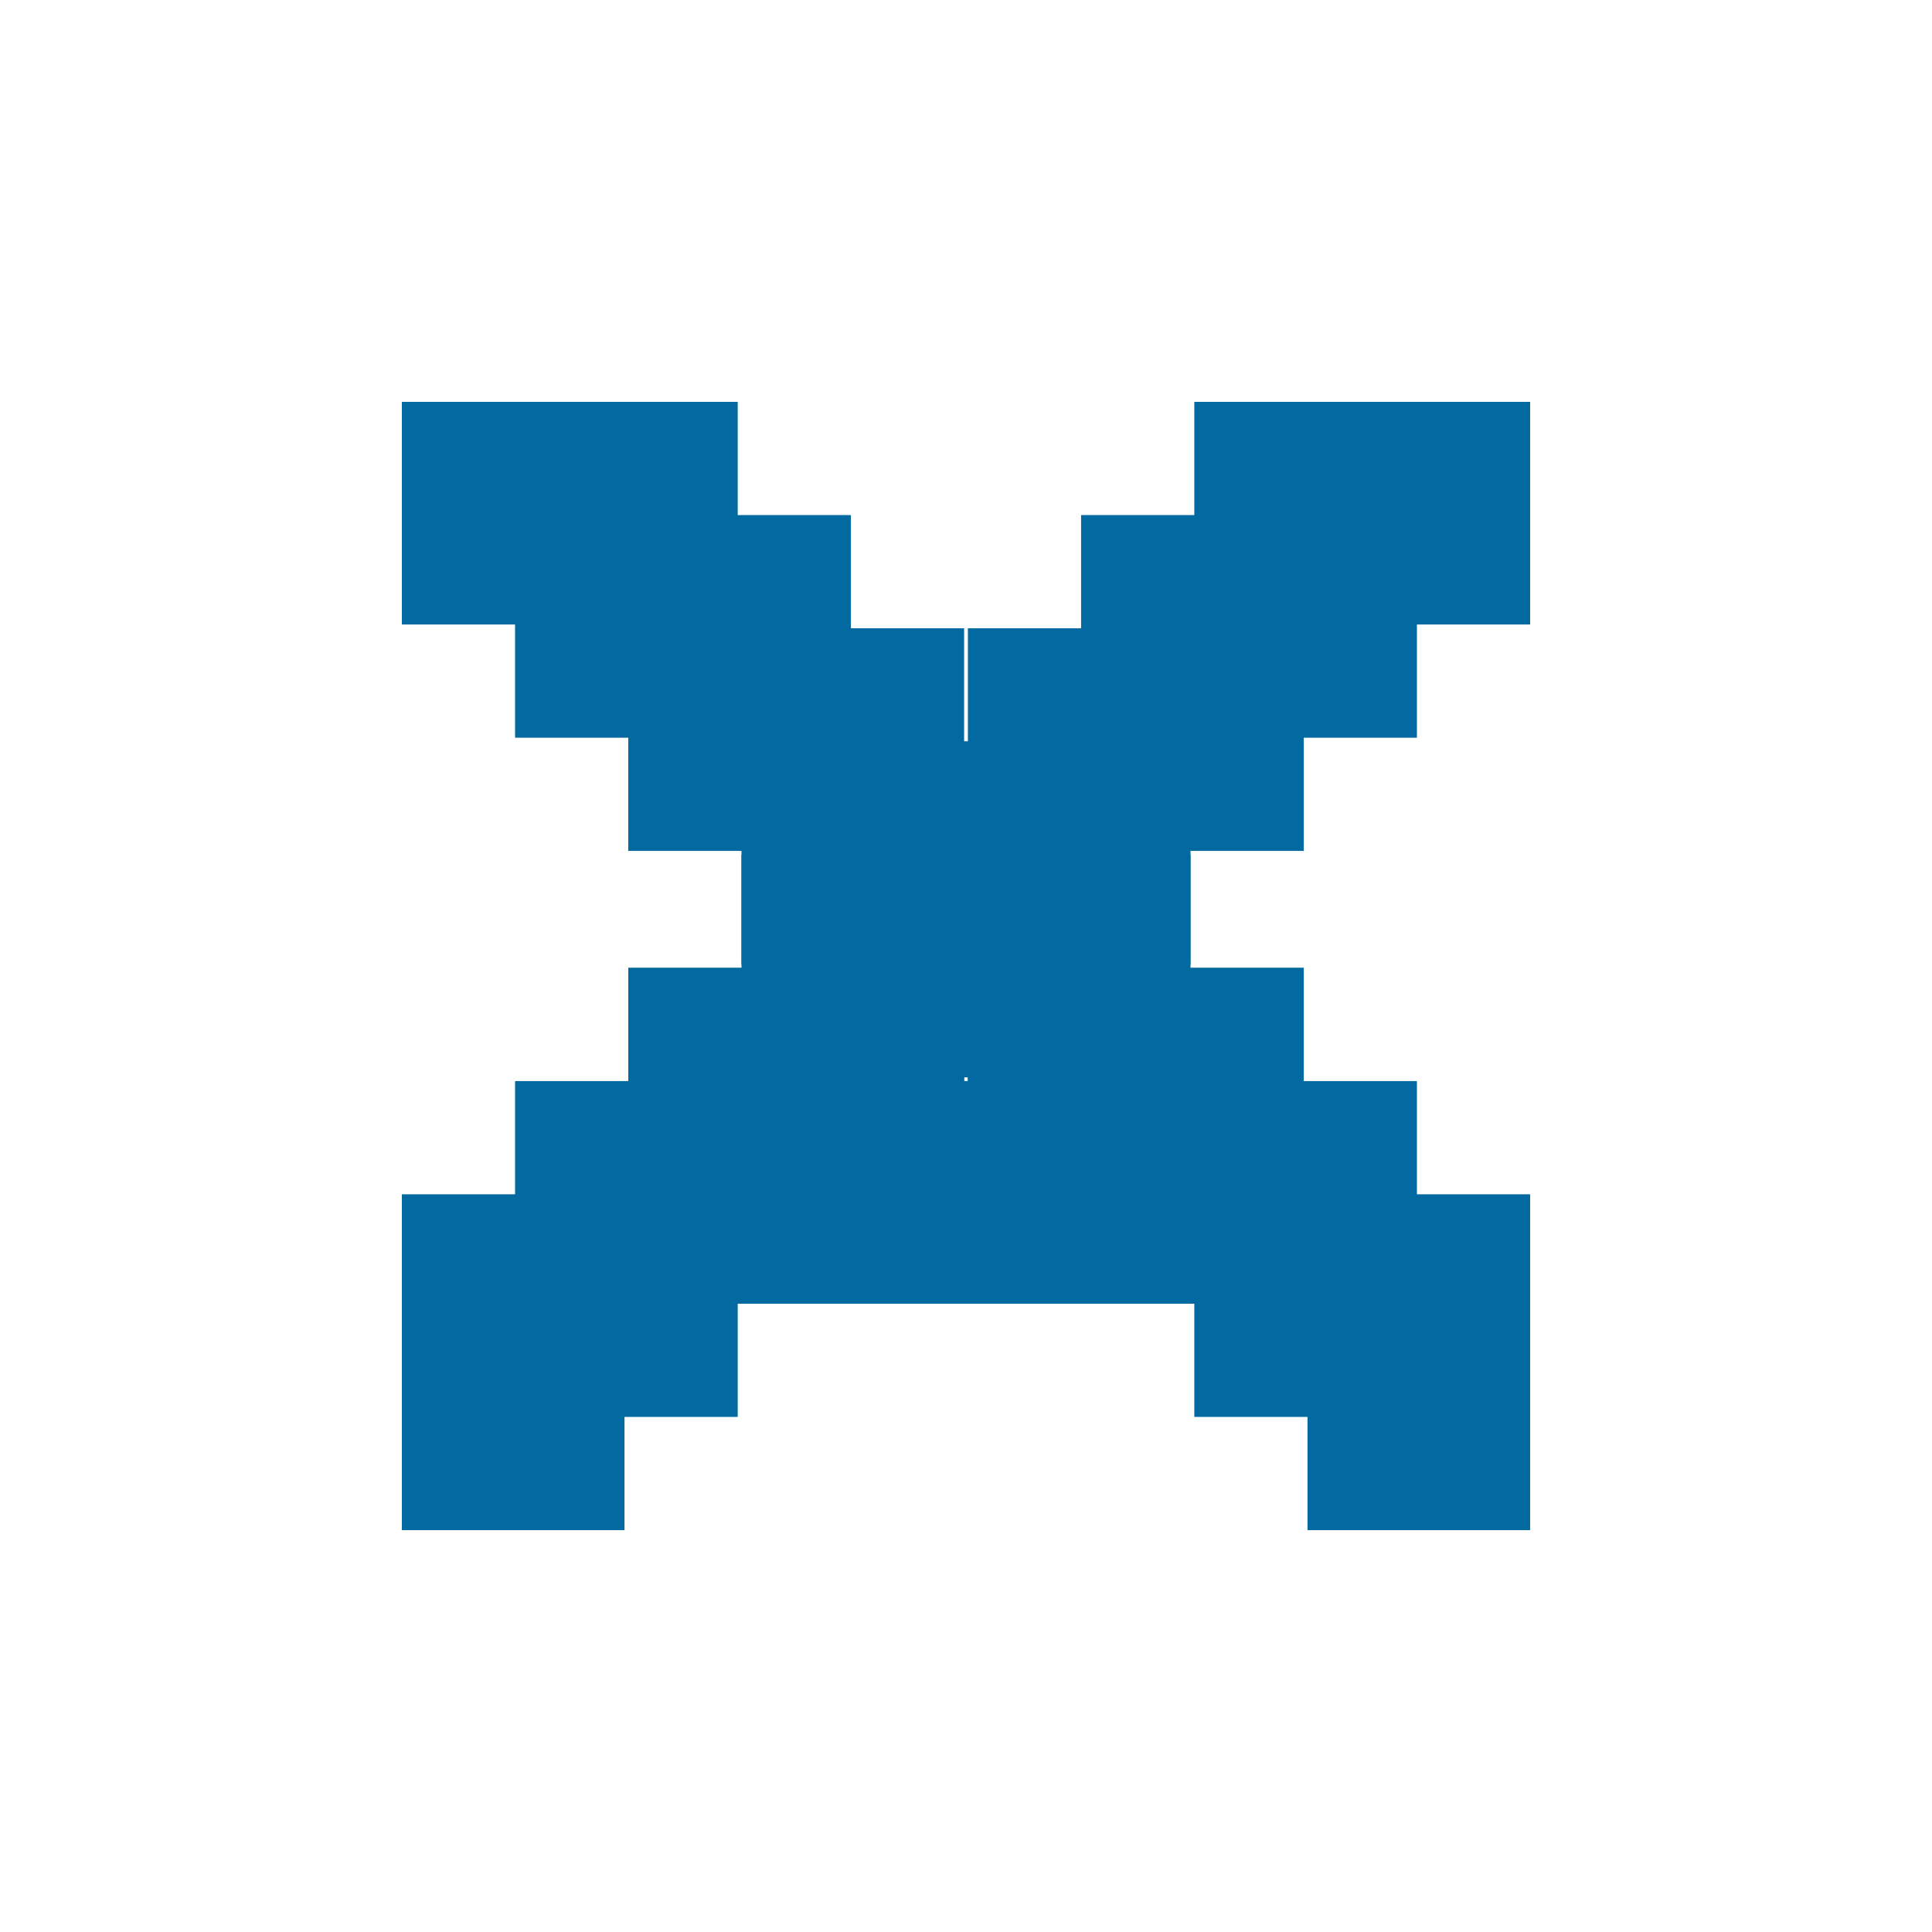
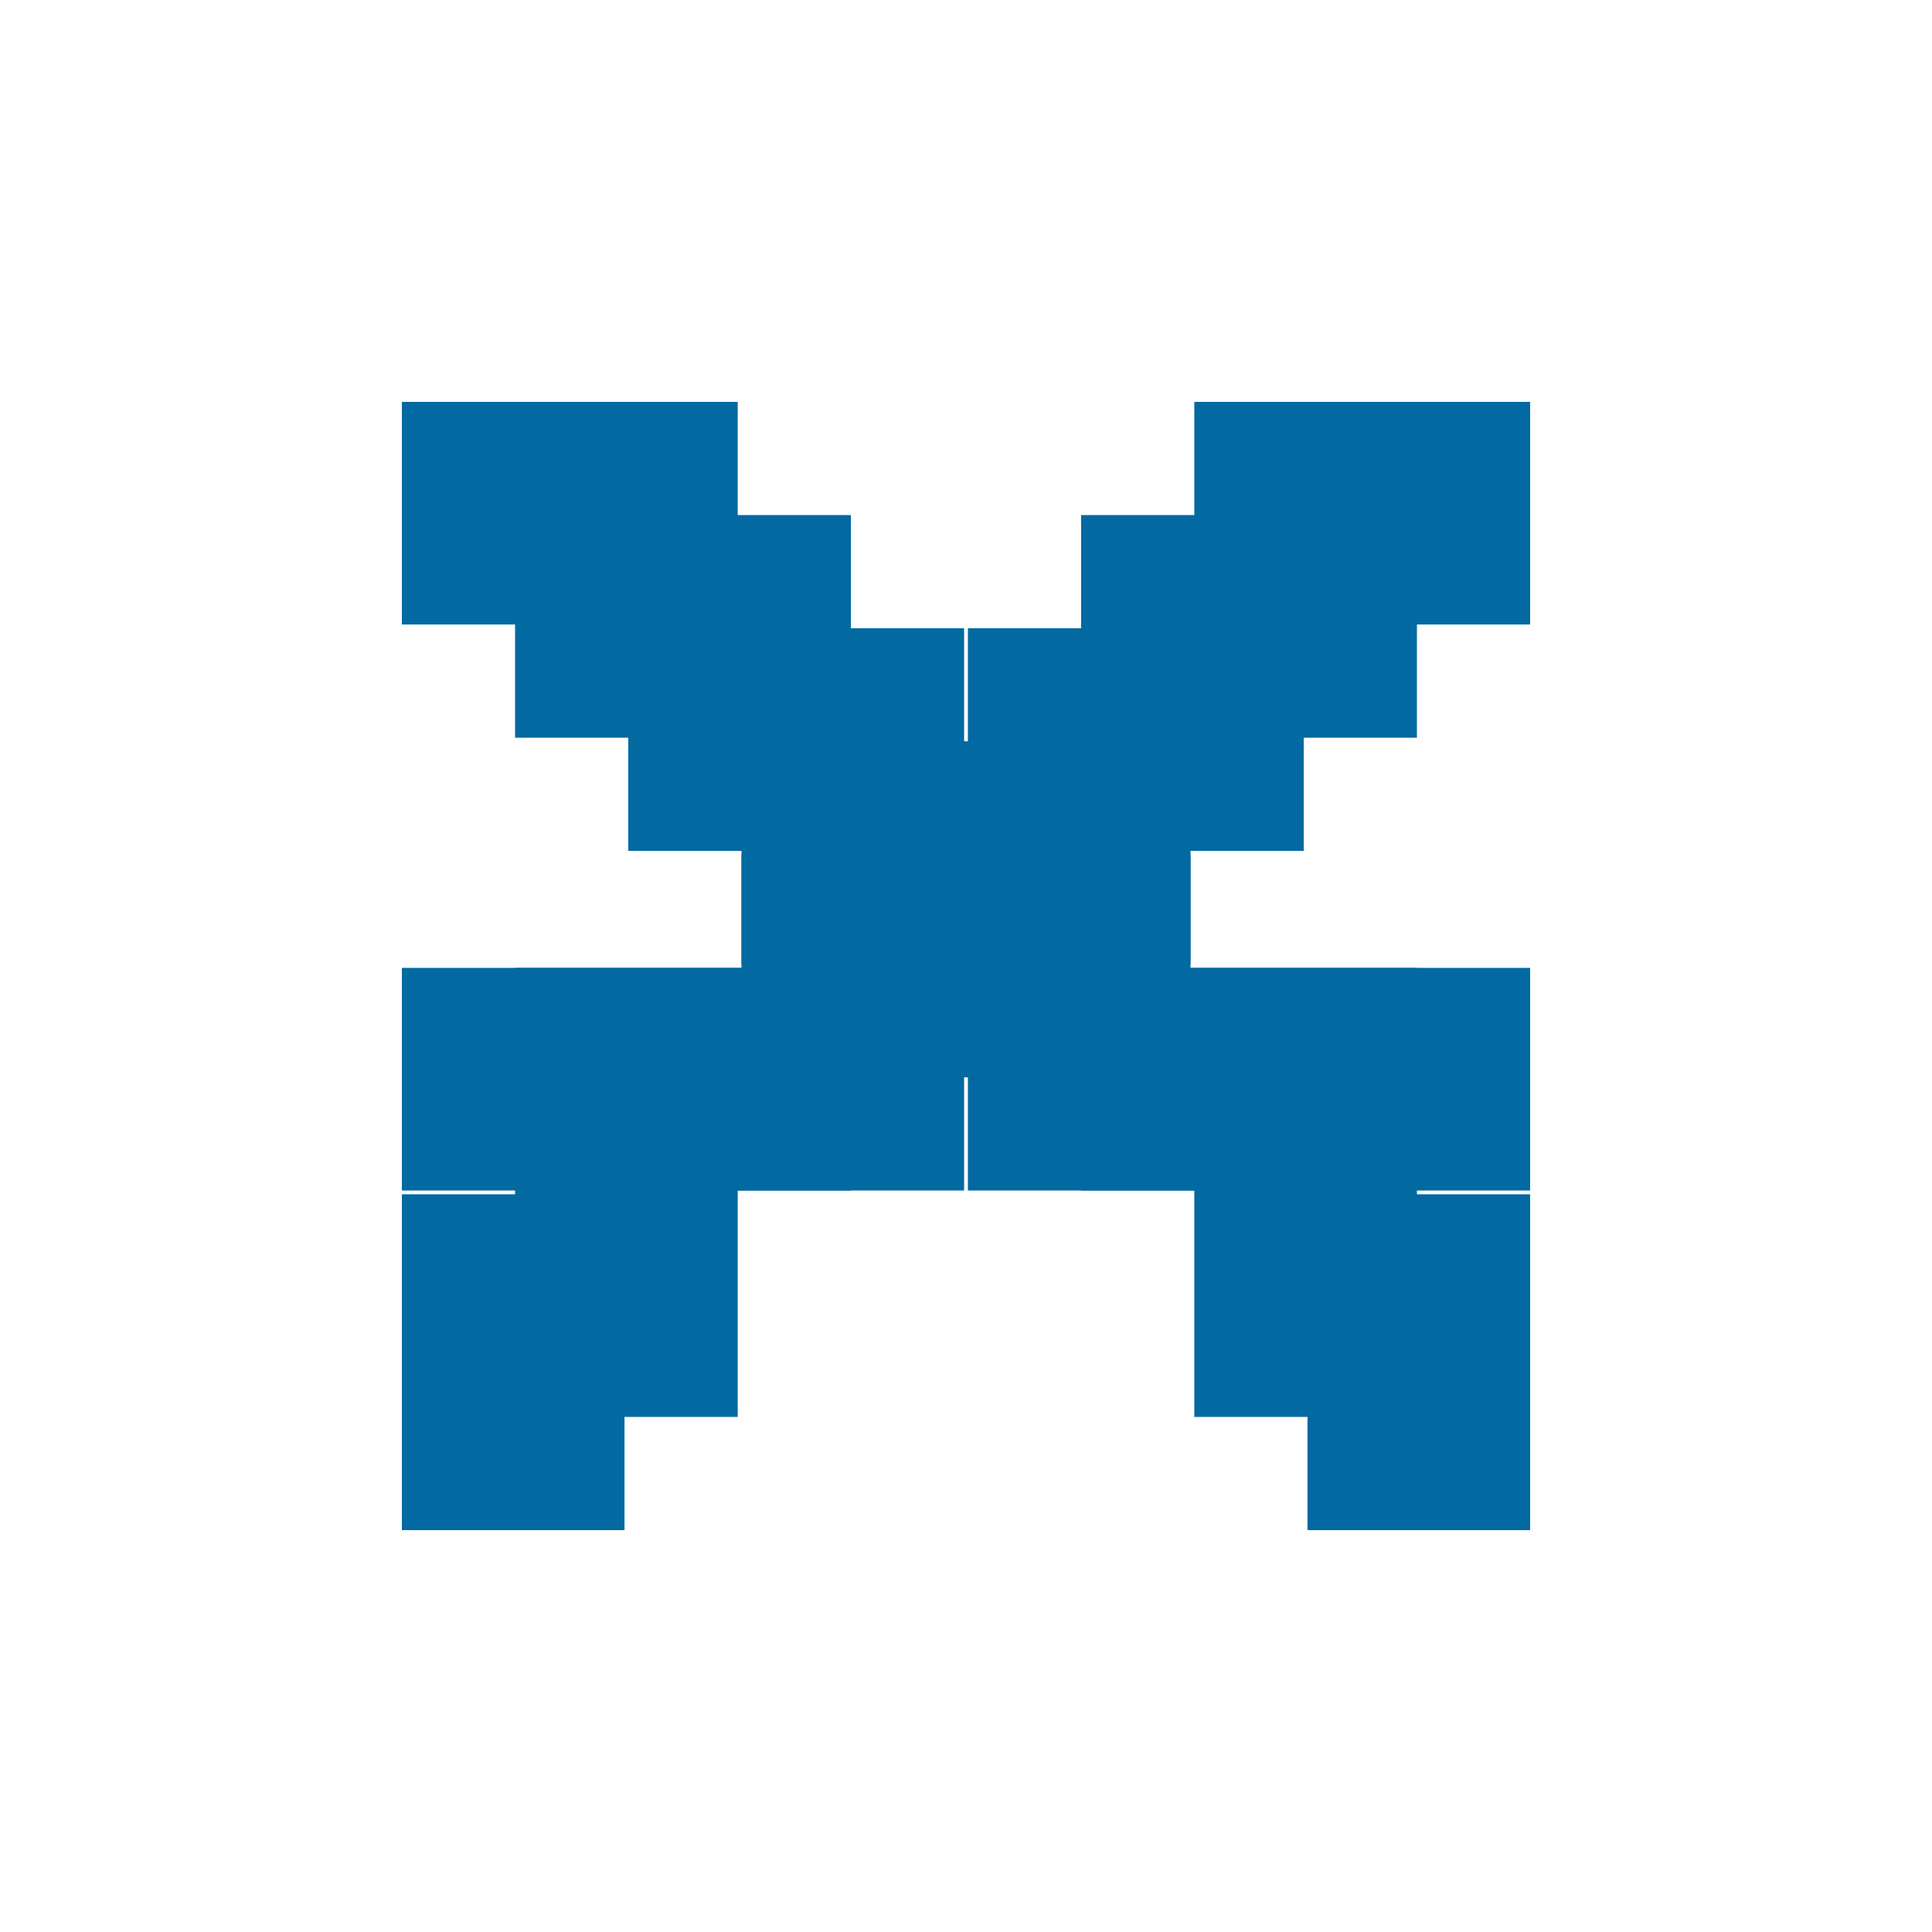
<svg xmlns="http://www.w3.org/2000/svg" viewBox="0 0 1024 1024" width="1024" height="1024">
  <g stroke="#0369A1">
-     <polyline points="272,272 332,272 332,332 392,332 392,392 452,392 452,452 512,452 512,512 572,512 572,572 632,572 632,632 692,632 692,692 752,692 752,752" fill="none" stroke-width="118" stroke-linecap="square" stroke-linejoin="miter" />
-     <polyline points="752,272 692,272 692,332 632,332 632,392 572,392 572,452 512,452 512,512 452,512 452,572 392,572 392,632 332,632 332,692 272,692 272,752" fill="none" stroke-width="118" stroke-linecap="square" stroke-linejoin="miter" />
-     <polyline points="512,632 572,632 572,572 632,572" fill="none" stroke-width="118" stroke-linecap="square" stroke-linejoin="miter" />
-     <polyline points="512,632 452,632 452,572 392,572" fill="none" stroke-width="118" stroke-linecap="square" stroke-linejoin="miter" />
+     <polyline points="272,272 332,272 332,332 392,332 392,392 452,392 452,452 512,452 512,512 572,512 572,572 692,572 692,692 752,692 752,752" fill="none" stroke-width="118" stroke-linecap="square" stroke-linejoin="miter" />
+     <polyline points="752,272 692,272 692,332 632,332 632,392 572,392 572,452 512,452 512,512 452,512 452,572 332,572 332,692 272,692 272,752" fill="none" stroke-width="118" stroke-linecap="square" stroke-linejoin="miter" />
+     <polyline points="632,572 752,572" fill="none" stroke-width="118" stroke-linecap="square" stroke-linejoin="miter" />
+     <polyline points="392,572 272,572" fill="none" stroke-width="118" stroke-linecap="square" stroke-linejoin="miter" />
  </g>
</svg>
